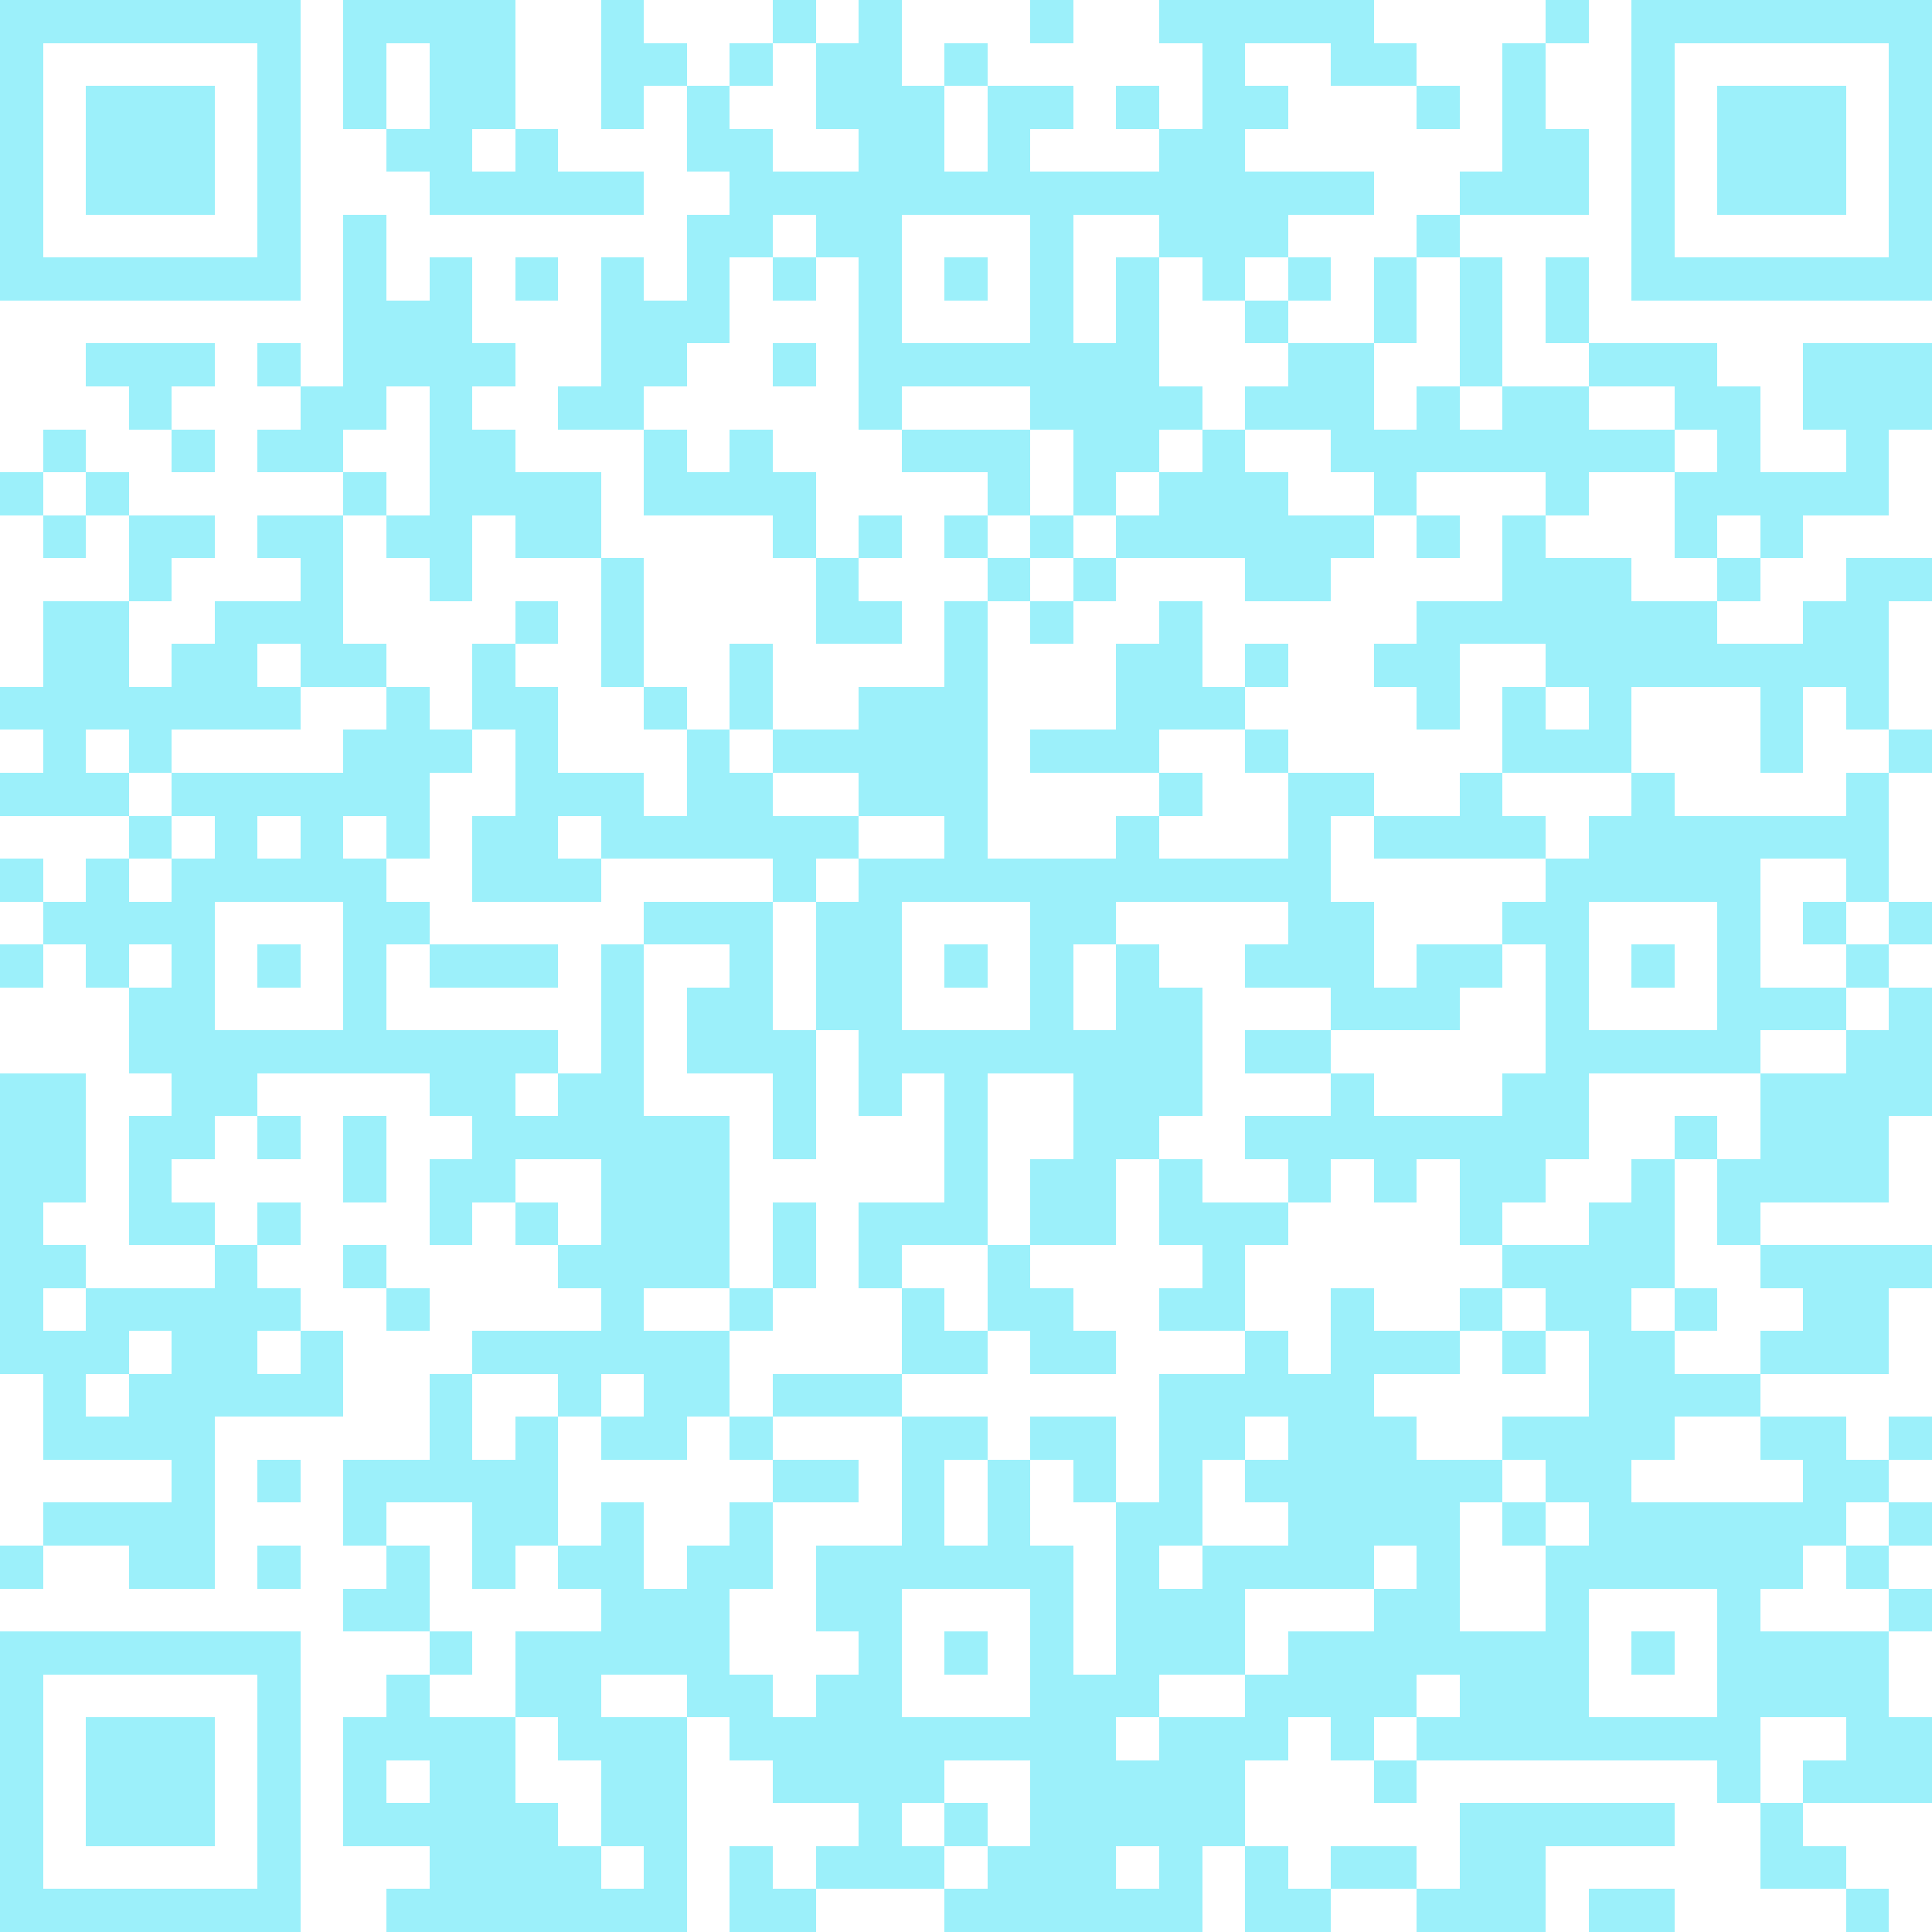
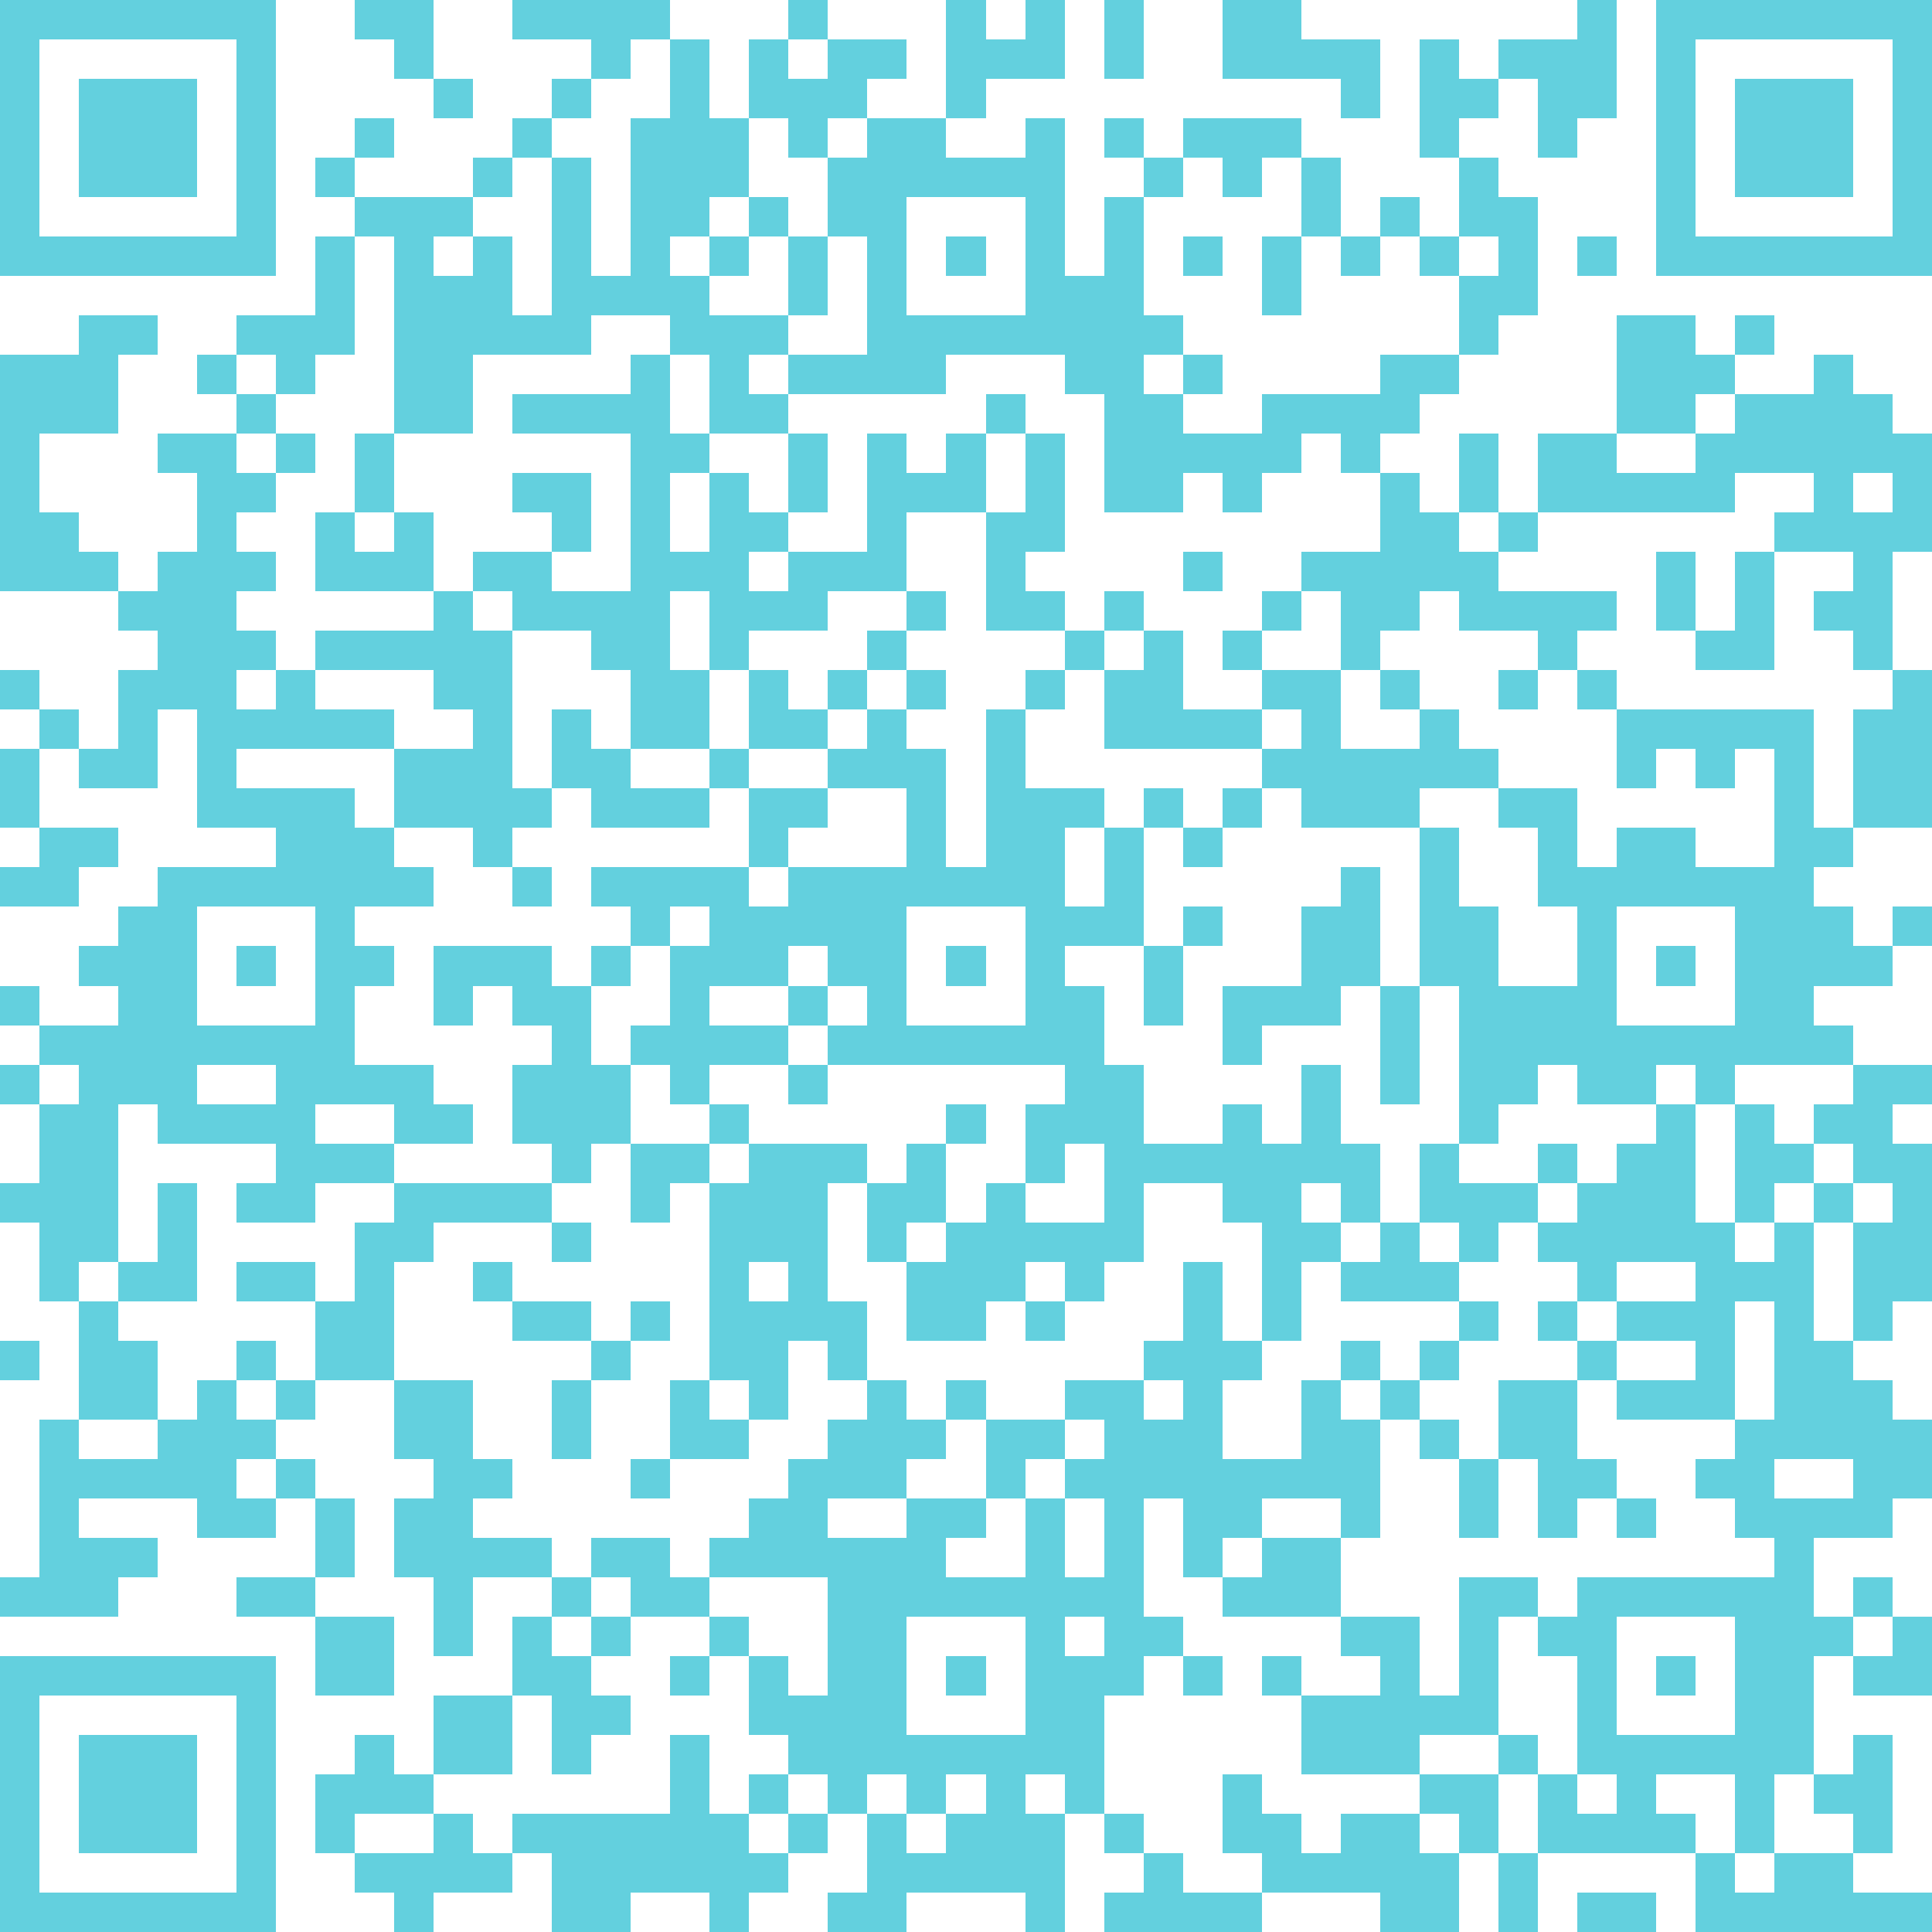
- <svg xmlns="http://www.w3.org/2000/svg" viewBox="0 0 45 45" shape-rendering="crispEdges">
-   <path stroke="#9CF0FA" d="M0 0.5h7m1 0h4m2 0h1m3 0h1m1 0h1m3 0h1m2 0h5m4 0h1m1 0h7M0 1.5h1m5 0h1m1 0h1m1 0h2m2 0h2m1 0h1m1 0h2m1 0h1m5 0h1m2 0h2m2 0h1m2 0h1m5 0h1M0 2.5h1m1 0h3m1 0h1m1 0h1m1 0h2m2 0h1m1 0h1m2 0h3m1 0h2m1 0h1m1 0h2m3 0h1m1 0h1m2 0h1m1 0h3m1 0h1M0 3.5h1m1 0h3m1 0h1m2 0h2m1 0h1m3 0h2m2 0h2m1 0h1m3 0h2m6 0h2m1 0h1m1 0h3m1 0h1M0 4.5h1m1 0h3m1 0h1m3 0h5m2 0h15m2 0h3m1 0h1m1 0h3m1 0h1M0 5.5h1m5 0h1m1 0h1m7 0h2m1 0h2m3 0h1m2 0h3m3 0h1m4 0h1m5 0h1M0 6.5h7m1 0h1m1 0h1m1 0h1m1 0h1m1 0h1m1 0h1m1 0h1m1 0h1m1 0h1m1 0h1m1 0h1m1 0h1m1 0h1m1 0h1m1 0h1m1 0h7M8 7.5h3m3 0h3m3 0h1m3 0h1m1 0h1m2 0h1m2 0h1m1 0h1m1 0h1M2 8.5h3m1 0h1m1 0h4m2 0h2m2 0h1m1 0h7m3 0h2m2 0h1m2 0h3m2 0h3M3 9.5h1m3 0h2m1 0h1m2 0h2m5 0h1m3 0h4m1 0h3m1 0h1m1 0h2m2 0h2m1 0h3M1 10.5h1m2 0h1m1 0h2m2 0h2m3 0h1m1 0h1m3 0h3m1 0h2m1 0h1m2 0h8m1 0h1m2 0h1M0 11.5h1m1 0h1m5 0h1m1 0h4m1 0h4m4 0h1m1 0h1m1 0h3m2 0h1m3 0h1m2 0h5M1 12.5h1m1 0h2m1 0h2m1 0h2m1 0h2m4 0h1m1 0h1m1 0h1m1 0h1m1 0h6m1 0h1m1 0h1m3 0h1m1 0h1M3 13.5h1m3 0h1m2 0h1m3 0h1m4 0h1m3 0h1m1 0h1m3 0h2m4 0h3m2 0h1m2 0h2M1 14.5h2m2 0h3m4 0h1m1 0h1m4 0h2m1 0h1m1 0h1m2 0h1m5 0h7m2 0h2M1 15.5h2m1 0h2m1 0h2m2 0h1m2 0h1m2 0h1m4 0h1m3 0h2m1 0h1m2 0h2m2 0h8M0 16.5h7m2 0h1m1 0h2m2 0h1m1 0h1m2 0h3m3 0h3m4 0h1m1 0h1m1 0h1m3 0h1m1 0h1M1 17.5h1m1 0h1m4 0h3m1 0h1m3 0h1m1 0h5m1 0h3m2 0h1m5 0h3m3 0h1m2 0h1M0 18.5h3m1 0h6m2 0h3m1 0h2m2 0h3m4 0h1m2 0h2m2 0h1m3 0h1m4 0h1M3 19.5h1m1 0h1m1 0h1m1 0h1m1 0h2m1 0h6m2 0h1m3 0h1m3 0h1m1 0h4m1 0h7M0 20.5h1m1 0h1m1 0h5m2 0h3m4 0h1m1 0h11m5 0h5m2 0h1M1 21.5h4m3 0h2m5 0h3m1 0h2m3 0h2m4 0h2m3 0h2m3 0h1m1 0h1m1 0h1M0 22.5h1m1 0h1m1 0h1m1 0h1m1 0h1m1 0h3m1 0h1m2 0h1m1 0h2m1 0h1m1 0h1m1 0h1m2 0h3m1 0h2m1 0h1m1 0h1m1 0h1m2 0h1M3 23.5h2m3 0h1m5 0h1m1 0h2m1 0h2m3 0h1m1 0h2m3 0h3m2 0h1m3 0h3m1 0h1M3 24.5h10m1 0h1m1 0h3m1 0h8m1 0h2m5 0h5m2 0h2M0 25.5h2m2 0h2m4 0h2m1 0h2m3 0h1m1 0h1m1 0h1m2 0h3m3 0h1m3 0h2m4 0h4M0 26.5h2m1 0h2m1 0h1m1 0h1m2 0h6m1 0h1m3 0h1m2 0h2m2 0h8m2 0h1m1 0h3M0 27.5h2m1 0h1m4 0h1m1 0h2m2 0h3m5 0h1m1 0h2m1 0h1m2 0h1m1 0h1m1 0h2m2 0h1m1 0h4M0 28.5h1m2 0h2m1 0h1m3 0h1m1 0h1m1 0h3m1 0h1m1 0h3m1 0h2m1 0h3m4 0h1m2 0h2m1 0h1M0 29.5h2m3 0h1m2 0h1m4 0h4m1 0h1m1 0h1m2 0h1m4 0h1m6 0h4m2 0h4M0 30.5h1m1 0h5m2 0h1m4 0h1m2 0h1m3 0h1m1 0h2m2 0h2m2 0h1m2 0h1m1 0h2m1 0h1m2 0h2M0 31.5h3m1 0h2m1 0h1m3 0h6m4 0h2m1 0h2m3 0h1m1 0h3m1 0h1m1 0h2m2 0h3M1 32.5h1m1 0h5m2 0h1m2 0h1m1 0h2m1 0h3m6 0h5m5 0h4M1 33.5h4m5 0h1m1 0h1m1 0h2m1 0h1m3 0h2m1 0h2m1 0h2m1 0h3m2 0h4m2 0h2m1 0h1M4 34.5h1m1 0h1m1 0h5m5 0h2m1 0h1m1 0h1m1 0h1m1 0h1m1 0h6m1 0h2m4 0h2M1 35.5h4m3 0h1m2 0h2m1 0h1m2 0h1m3 0h1m1 0h1m2 0h2m2 0h4m1 0h1m1 0h6m1 0h1M0 36.5h1m2 0h2m1 0h1m2 0h1m1 0h1m1 0h2m1 0h2m1 0h6m1 0h1m1 0h4m1 0h1m2 0h6m1 0h1M8 37.5h2m4 0h3m2 0h2m3 0h1m1 0h3m3 0h2m2 0h1m3 0h1m3 0h1M0 38.5h7m3 0h1m1 0h5m3 0h1m1 0h1m1 0h1m1 0h3m1 0h7m1 0h1m1 0h4M0 39.5h1m5 0h1m2 0h1m2 0h2m2 0h2m1 0h2m3 0h3m2 0h4m1 0h3m3 0h4M0 40.5h1m1 0h3m1 0h1m1 0h4m1 0h3m1 0h9m1 0h3m1 0h1m1 0h8m2 0h2M0 41.5h1m1 0h3m1 0h1m1 0h1m1 0h2m2 0h2m2 0h4m2 0h5m3 0h1m7 0h1m1 0h3M0 42.5h1m1 0h3m1 0h1m1 0h5m1 0h2m4 0h1m1 0h1m1 0h5m5 0h5m2 0h1M0 43.5h1m5 0h1m3 0h4m1 0h1m1 0h1m1 0h3m1 0h3m1 0h1m1 0h1m1 0h2m1 0h2m5 0h2M0 44.5h7m2 0h7m1 0h2m3 0h6m1 0h2m2 0h3m1 0h2m4 0h1" />
+ <svg xmlns="http://www.w3.org/2000/svg" viewBox="0 0 49 49" shape-rendering="crispEdges">
+   <path stroke="#63D0DE" d="M0 0.5h7m2 0h2m2 0h4m3 0h1m3 0h1m1 0h1m1 0h1m2 0h2m7 0h1m1 0h7M0 1.5h1m5 0h1m3 0h1m4 0h1m1 0h1m1 0h1m1 0h2m1 0h3m1 0h1m2 0h4m1 0h1m1 0h3m1 0h1m5 0h1M0 2.5h1m1 0h3m1 0h1m4 0h1m2 0h1m2 0h1m1 0h3m2 0h1m9 0h1m1 0h2m1 0h2m1 0h1m1 0h3m1 0h1M0 3.5h1m1 0h3m1 0h1m2 0h1m3 0h1m2 0h3m1 0h1m1 0h2m2 0h1m1 0h1m1 0h3m3 0h1m2 0h1m2 0h1m1 0h3m1 0h1M0 4.5h1m1 0h3m1 0h1m1 0h1m3 0h1m1 0h1m1 0h3m2 0h6m2 0h1m1 0h1m1 0h1m3 0h1m4 0h1m1 0h3m1 0h1M0 5.5h1m5 0h1m2 0h3m2 0h1m1 0h2m1 0h1m1 0h2m3 0h1m1 0h1m4 0h1m1 0h1m1 0h2m3 0h1m5 0h1M0 6.5h7m1 0h1m1 0h1m1 0h1m1 0h1m1 0h1m1 0h1m1 0h1m1 0h1m1 0h1m1 0h1m1 0h1m1 0h1m1 0h1m1 0h1m1 0h1m1 0h1m1 0h1m1 0h7M8 7.5h1m1 0h3m1 0h4m2 0h1m1 0h1m3 0h3m3 0h1m4 0h2M2 8.5h2m2 0h3m1 0h5m2 0h3m2 0h8m7 0h1m3 0h2m1 0h1M0 9.5h3m2 0h1m1 0h1m2 0h2m4 0h1m1 0h1m1 0h4m3 0h2m1 0h1m4 0h2m4 0h3m2 0h1M0 10.5h3m3 0h1m3 0h2m1 0h4m1 0h2m5 0h1m2 0h2m2 0h4m5 0h2m1 0h4M0 11.5h1m3 0h2m1 0h1m1 0h1m6 0h2m2 0h1m1 0h1m1 0h1m1 0h1m1 0h5m1 0h1m2 0h1m1 0h2m2 0h6M0 12.5h1m4 0h2m2 0h1m3 0h2m1 0h1m1 0h1m1 0h1m1 0h3m1 0h1m1 0h2m1 0h1m3 0h1m1 0h1m1 0h5m2 0h1m1 0h1M0 13.5h2m3 0h1m2 0h1m1 0h1m3 0h1m1 0h1m1 0h2m2 0h1m2 0h2m8 0h2m1 0h1m6 0h4M0 14.5h3m1 0h3m1 0h3m1 0h2m2 0h3m1 0h3m2 0h1m4 0h1m2 0h5m4 0h1m1 0h1m2 0h1M3 15.5h3m5 0h1m1 0h4m1 0h3m2 0h1m1 0h2m1 0h1m3 0h1m1 0h2m1 0h4m1 0h1m1 0h1m1 0h2M4 16.5h3m1 0h5m2 0h2m1 0h1m3 0h1m4 0h1m1 0h1m1 0h1m2 0h1m4 0h1m3 0h2m2 0h1M0 17.5h1m2 0h3m1 0h1m3 0h2m3 0h2m1 0h1m1 0h1m1 0h1m2 0h1m1 0h2m2 0h2m1 0h1m2 0h1m1 0h1m7 0h1M1 18.5h1m1 0h1m1 0h5m2 0h1m1 0h1m1 0h2m1 0h2m1 0h1m2 0h1m2 0h4m1 0h1m2 0h1m4 0h5m1 0h2M0 19.5h1m1 0h2m1 0h1m4 0h3m1 0h2m2 0h1m2 0h3m1 0h1m6 0h6m3 0h1m1 0h1m1 0h1m1 0h2M0 20.5h1m4 0h4m1 0h4m1 0h3m1 0h2m2 0h1m1 0h3m1 0h1m1 0h1m1 0h3m2 0h2m5 0h1m1 0h2M1 21.5h2m4 0h3m2 0h1m6 0h1m3 0h1m1 0h2m1 0h1m1 0h1m5 0h1m2 0h1m1 0h2m2 0h2M0 22.5h2m2 0h7m2 0h1m1 0h4m1 0h7m1 0h1m5 0h1m1 0h1m2 0h7M3 23.5h2m3 0h1m7 0h1m1 0h5m3 0h3m1 0h1m2 0h2m1 0h2m2 0h1m3 0h3m1 0h1M2 24.5h3m1 0h1m1 0h2m1 0h3m1 0h1m1 0h3m1 0h2m1 0h1m1 0h1m2 0h1m3 0h2m1 0h2m2 0h1m1 0h1m1 0h4M0 25.5h1m2 0h2m3 0h1m2 0h1m1 0h2m2 0h1m2 0h1m1 0h1m3 0h2m1 0h1m1 0h3m1 0h1m1 0h4m3 0h2M1 26.5h8m5 0h1m1 0h4m1 0h7m3 0h1m3 0h1m1 0h10M0 27.5h1m1 0h3m2 0h4m2 0h3m1 0h1m2 0h1m6 0h2m4 0h1m1 0h1m1 0h2m1 0h2m1 0h1m3 0h2M1 28.5h2m1 0h4m2 0h2m1 0h3m2 0h1m5 0h1m1 0h3m2 0h1m1 0h1m3 0h1m4 0h1m1 0h1m1 0h2M1 29.5h2m4 0h3m4 0h1m1 0h2m1 0h3m1 0h1m2 0h1m1 0h7m1 0h1m2 0h1m1 0h2m1 0h2m1 0h2M0 30.5h3m1 0h1m1 0h2m2 0h4m2 0h1m1 0h3m1 0h2m1 0h1m2 0h1m2 0h2m1 0h1m1 0h3m1 0h3m1 0h1m1 0h1m1 0h1M1 31.5h2m1 0h1m4 0h2m3 0h1m3 0h3m1 0h1m1 0h5m3 0h2m1 0h1m1 0h1m1 0h5m1 0h1m1 0h2M1 32.5h1m1 0h2m1 0h2m1 0h1m2 0h1m5 0h1m1 0h1m2 0h3m1 0h1m2 0h1m1 0h1m1 0h3m3 0h1m2 0h3m1 0h2M2 33.5h1m5 0h2m3 0h2m1 0h1m1 0h4m1 0h2m1 0h1m3 0h1m1 0h1m4 0h1m1 0h1m1 0h3m1 0h1m1 0h1M0 34.5h1m1 0h2m2 0h1m1 0h2m5 0h1m2 0h2m1 0h1m7 0h3m2 0h1m1 0h1m3 0h1m2 0h1m1 0h2M2 35.5h2m1 0h1m1 0h1m2 0h2m2 0h1m2 0h1m1 0h1m2 0h1m1 0h1m2 0h2m1 0h1m2 0h1m1 0h1m2 0h2m1 0h3m1 0h3M1 36.5h1m2 0h3m3 0h2m2 0h1m2 0h2m2 0h3m1 0h2m1 0h3m2 0h2m1 0h1m1 0h2m4 0h5M1 37.5h5m1 0h1m3 0h2m3 0h1m3 0h3m2 0h1m1 0h8m2 0h1m1 0h2m2 0h2m2 0h2M1 38.5h1m3 0h2m1 0h1m1 0h2m7 0h2m2 0h2m1 0h1m1 0h1m1 0h2m2 0h1m2 0h1m1 0h1m1 0h1m2 0h4M1 39.5h3m4 0h1m1 0h4m1 0h2m1 0h6m2 0h1m1 0h1m1 0h1m1 0h2m11 0h1M0 40.5h3m3 0h2m3 0h1m2 0h1m1 0h2m3 0h8m2 0h3m3 0h2m1 0h6m1 0h1M8 41.5h2m1 0h1m1 0h1m1 0h1m2 0h1m2 0h2m3 0h1m1 0h2m4 0h2m1 0h1m1 0h2m3 0h3m1 0h1M0 42.5h7m1 0h2m3 0h2m2 0h1m1 0h1m1 0h2m1 0h1m1 0h3m1 0h1m1 0h1m2 0h1m1 0h1m2 0h1m1 0h1m1 0h2m1 0h2M0 43.5h1m5 0h1m4 0h2m1 0h2m3 0h4m3 0h2m5 0h5m2 0h1m3 0h2M0 44.5h1m1 0h3m1 0h1m2 0h1m1 0h2m1 0h1m2 0h1m2 0h8m5 0h3m2 0h1m1 0h6m1 0h1M0 45.5h1m1 0h3m1 0h1m1 0h3m6 0h1m1 0h1m1 0h1m1 0h1m1 0h1m1 0h1m3 0h1m4 0h2m1 0h1m1 0h1m2 0h1m1 0h2M0 46.5h1m1 0h3m1 0h1m1 0h1m2 0h1m1 0h6m1 0h1m1 0h1m1 0h3m1 0h1m2 0h2m1 0h2m1 0h1m1 0h4m1 0h1m2 0h1M0 47.5h1m5 0h1m2 0h4m1 0h6m2 0h5m2 0h1m2 0h5m1 0h1m4 0h1m1 0h2M0 48.5h7m3 0h1m3 0h2m2 0h1m2 0h2m3 0h1m1 0h4m3 0h2m1 0h1m1 0h2m1 0h6" />
</svg>
